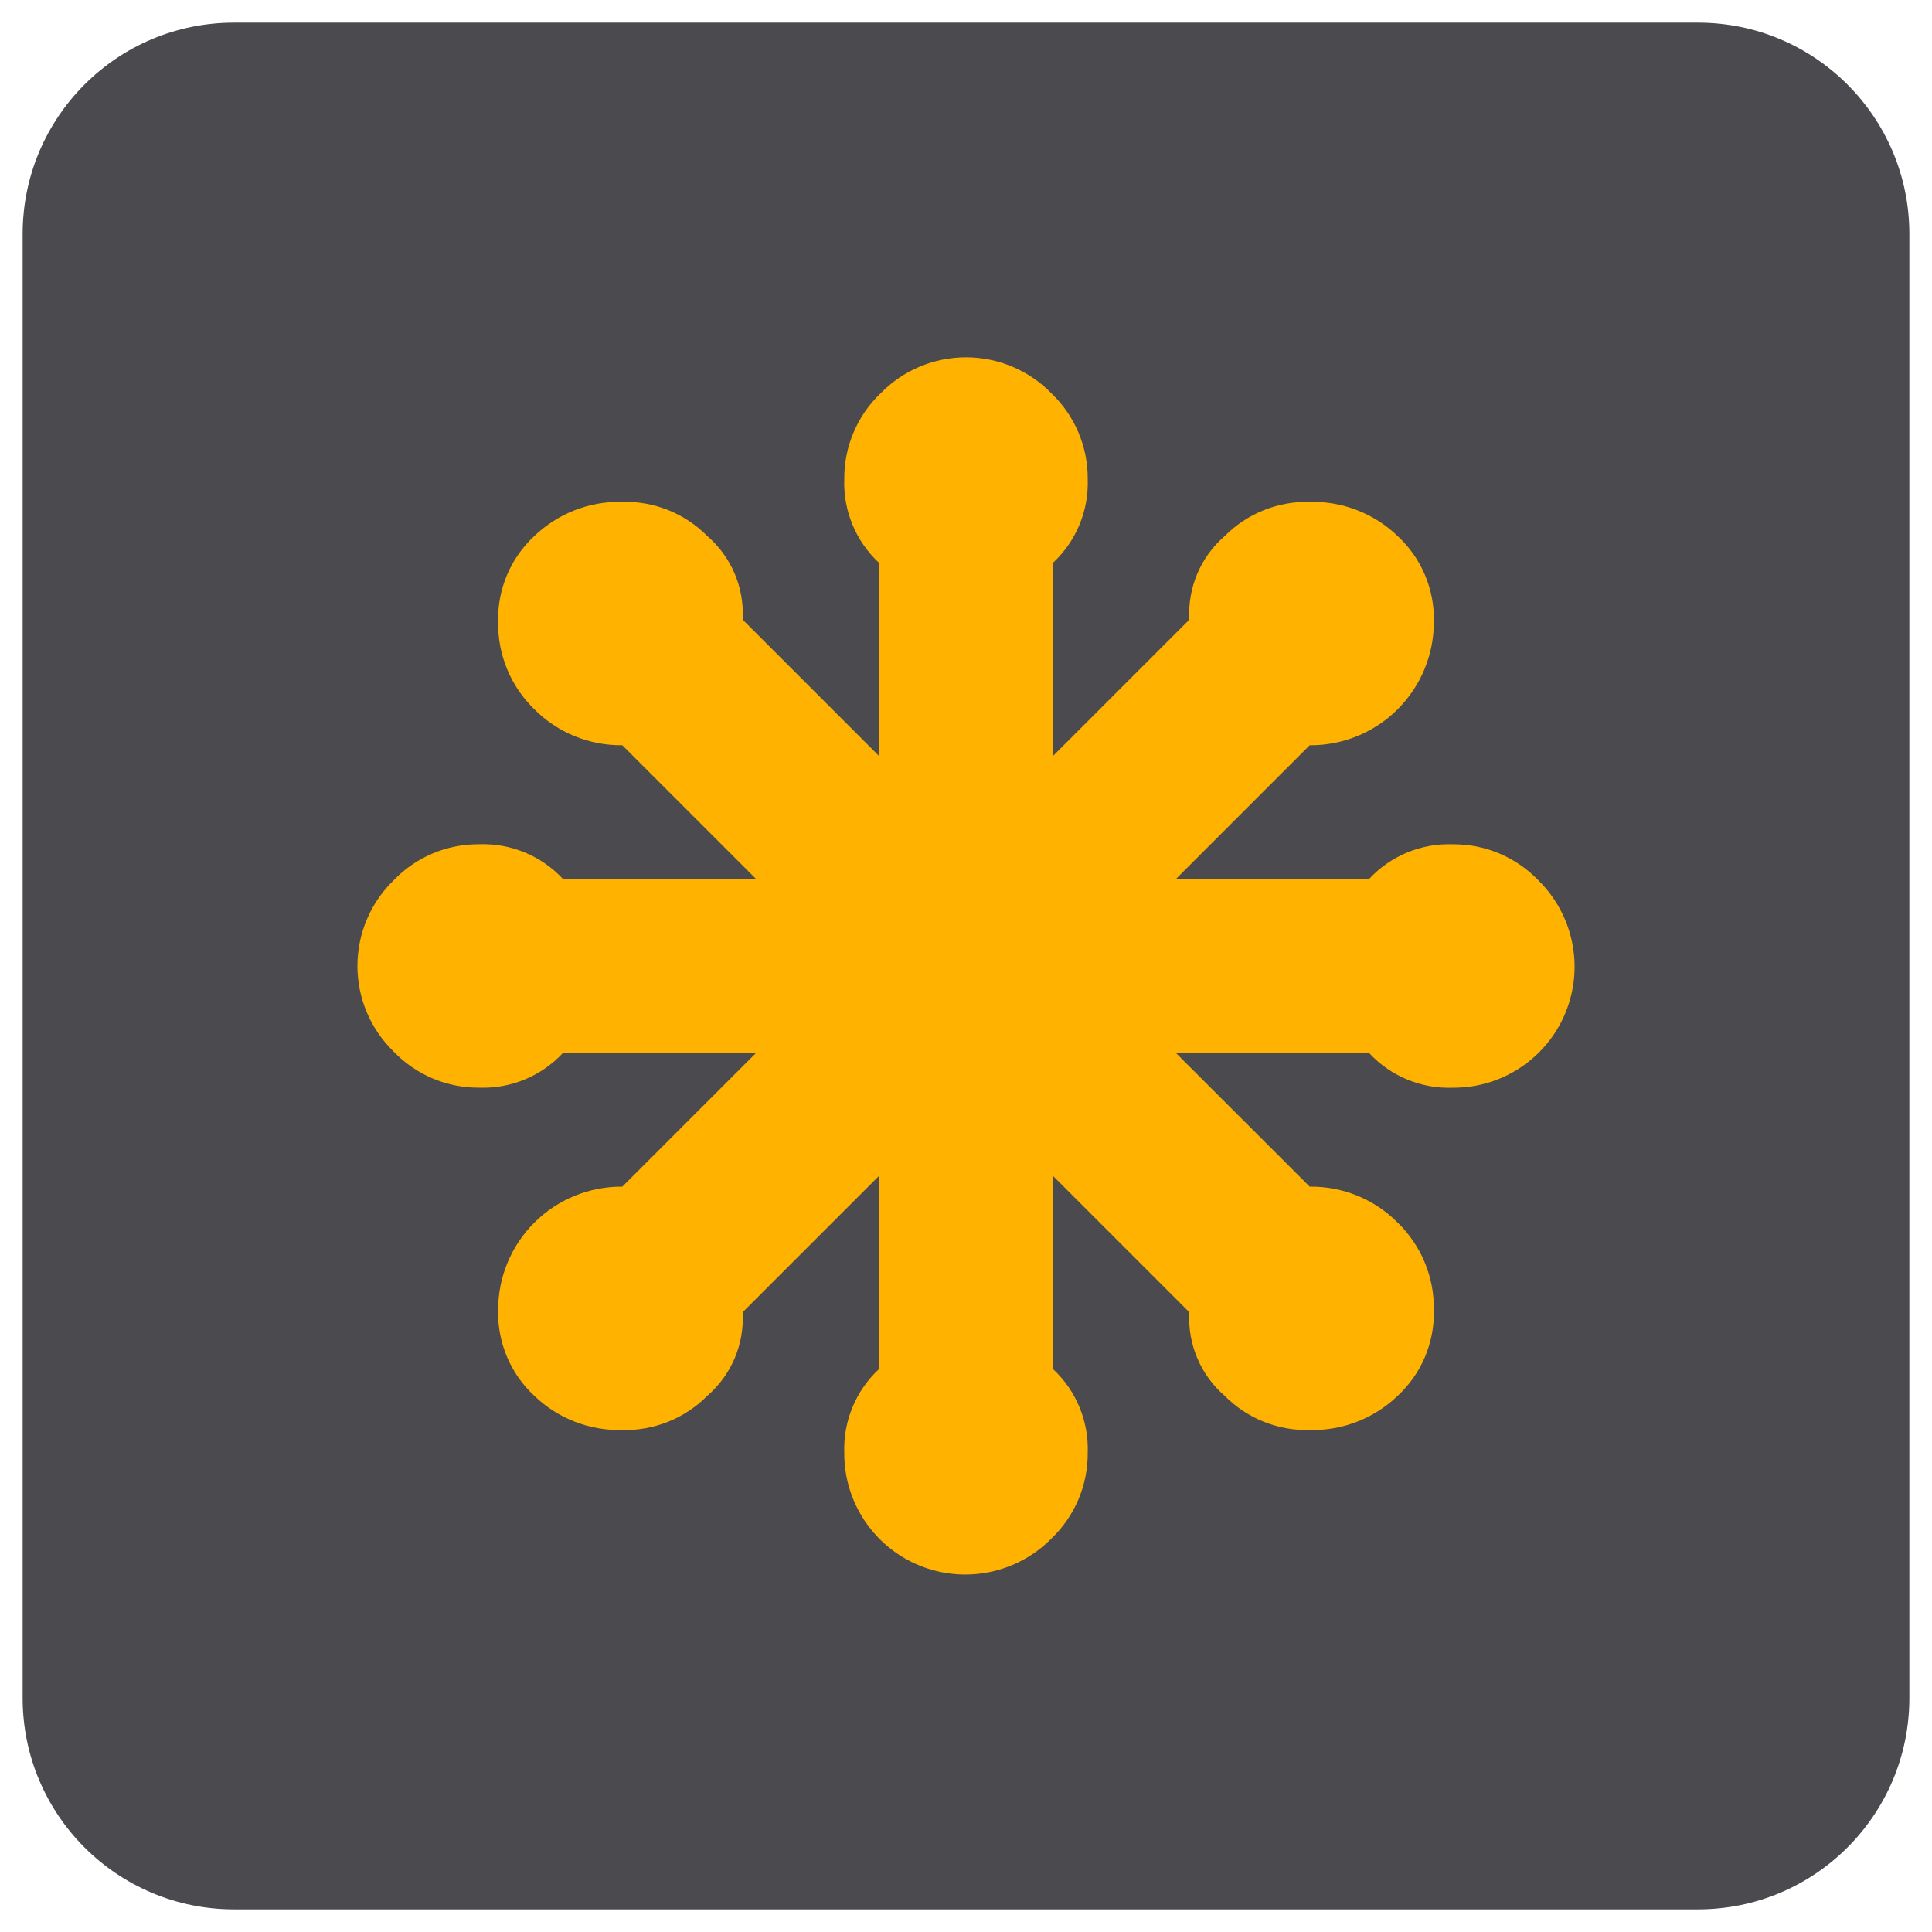
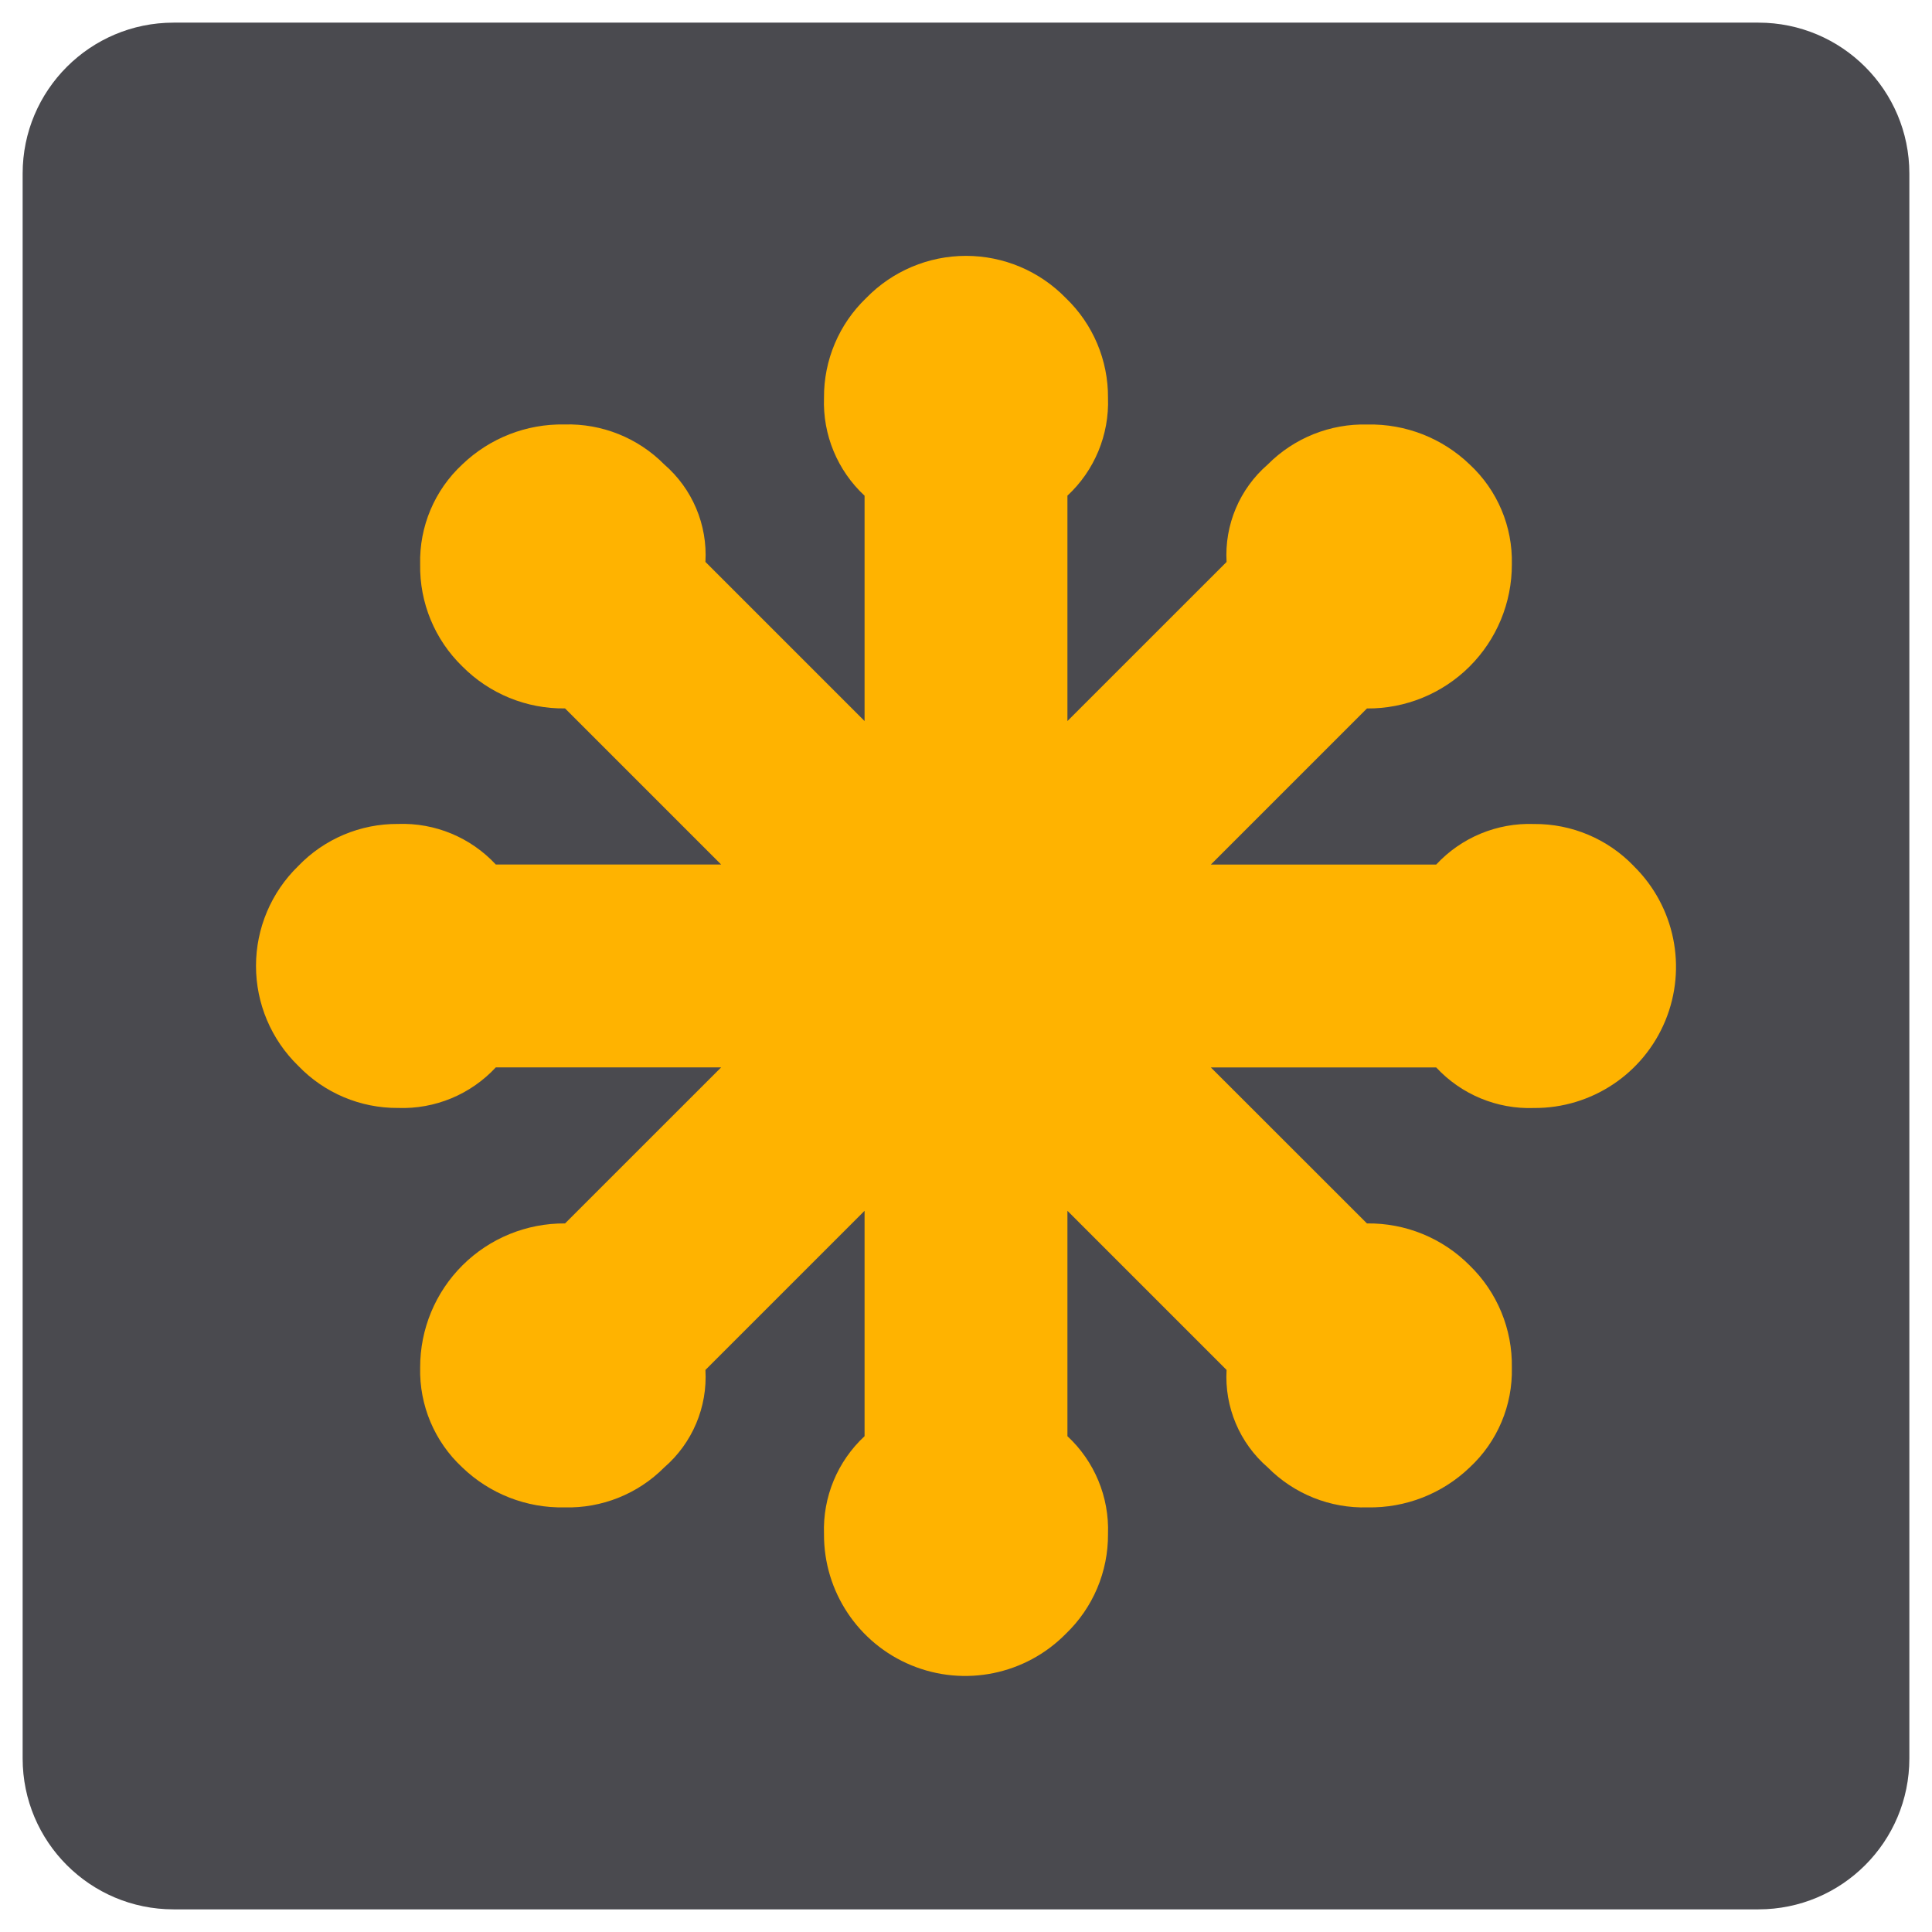
<svg xmlns="http://www.w3.org/2000/svg" viewBox="0 0 128 128">
-   <rect x="1.5" y="1.5" width="125" height="125" rx="14" fill="#4a4a4f" />
-   <g transform="translate(17.92,17.92) scale(2.88)">
+   <rect x="1.5" y="1.5" width="125" height="125" rx="10" fill="#4a4a4f" />
+   <g transform="translate(10.24,10.24) scale(3.36)">
    <path fill="#ffb300" d="M29.168 14.03a2.7 2.7 0 0 0-1.968-.83 2.51 2.51 0 0 0-1.929.8h-4.443l3.078-3.078a2.835 2.835 0 0 0 2.857-2.842 2.6 2.6 0 0 0-.831-1.969 2.82 2.82 0 0 0-2.014-.788 2.67 2.67 0 0 0-1.968.788 2.36 2.36 0 0 0-.812 1.922L18 11.17V6.726a2.51 2.51 0 0 0 .8-1.929 2.7 2.7 0 0 0-.832-1.968 2.745 2.745 0 0 0-3.936 0 2.7 2.7 0 0 0-.832 1.968 2.51 2.51 0 0 0 .8 1.93v4.443l-3.138-3.138a2.36 2.36 0 0 0-.812-1.922 2.66 2.66 0 0 0-1.968-.788 2.83 2.83 0 0 0-2.014.788 2.6 2.6 0 0 0-.831 1.969 2.74 2.74 0 0 0 .831 2.013 2.8 2.8 0 0 0 2.026.829l3.078 3.078H6.729a2.51 2.51 0 0 0-1.929-.8 2.7 2.7 0 0 0-1.968.831 2.745 2.745 0 0 0 0 3.937 2.7 2.7 0 0 0 1.968.832 2.51 2.51 0 0 0 1.929-.8h4.443l-3.078 3.077a2.835 2.835 0 0 0-2.857 2.842 2.6 2.6 0 0 0 .831 1.969 2.82 2.82 0 0 0 2.014.788 2.67 2.67 0 0 0 1.968-.788 2.36 2.36 0 0 0 .812-1.922L14 20.827v4.444a2.51 2.51 0 0 0-.8 1.929 2.784 2.784 0 0 0 4.768 1.968A2.7 2.7 0 0 0 18.8 27.2a2.51 2.51 0 0 0-.8-1.929v-4.444l3.138 3.138a2.36 2.36 0 0 0 .812 1.922 2.66 2.66 0 0 0 1.968.788 2.83 2.83 0 0 0 2.014-.788 2.6 2.6 0 0 0 .831-1.969 2.74 2.74 0 0 0-.831-2.013 2.8 2.8 0 0 0-2.026-.829L20.828 18h4.443a2.51 2.51 0 0 0 1.93.8 2.784 2.784 0 0 0 1.967-4.769Z" />
  </g>
</svg>
